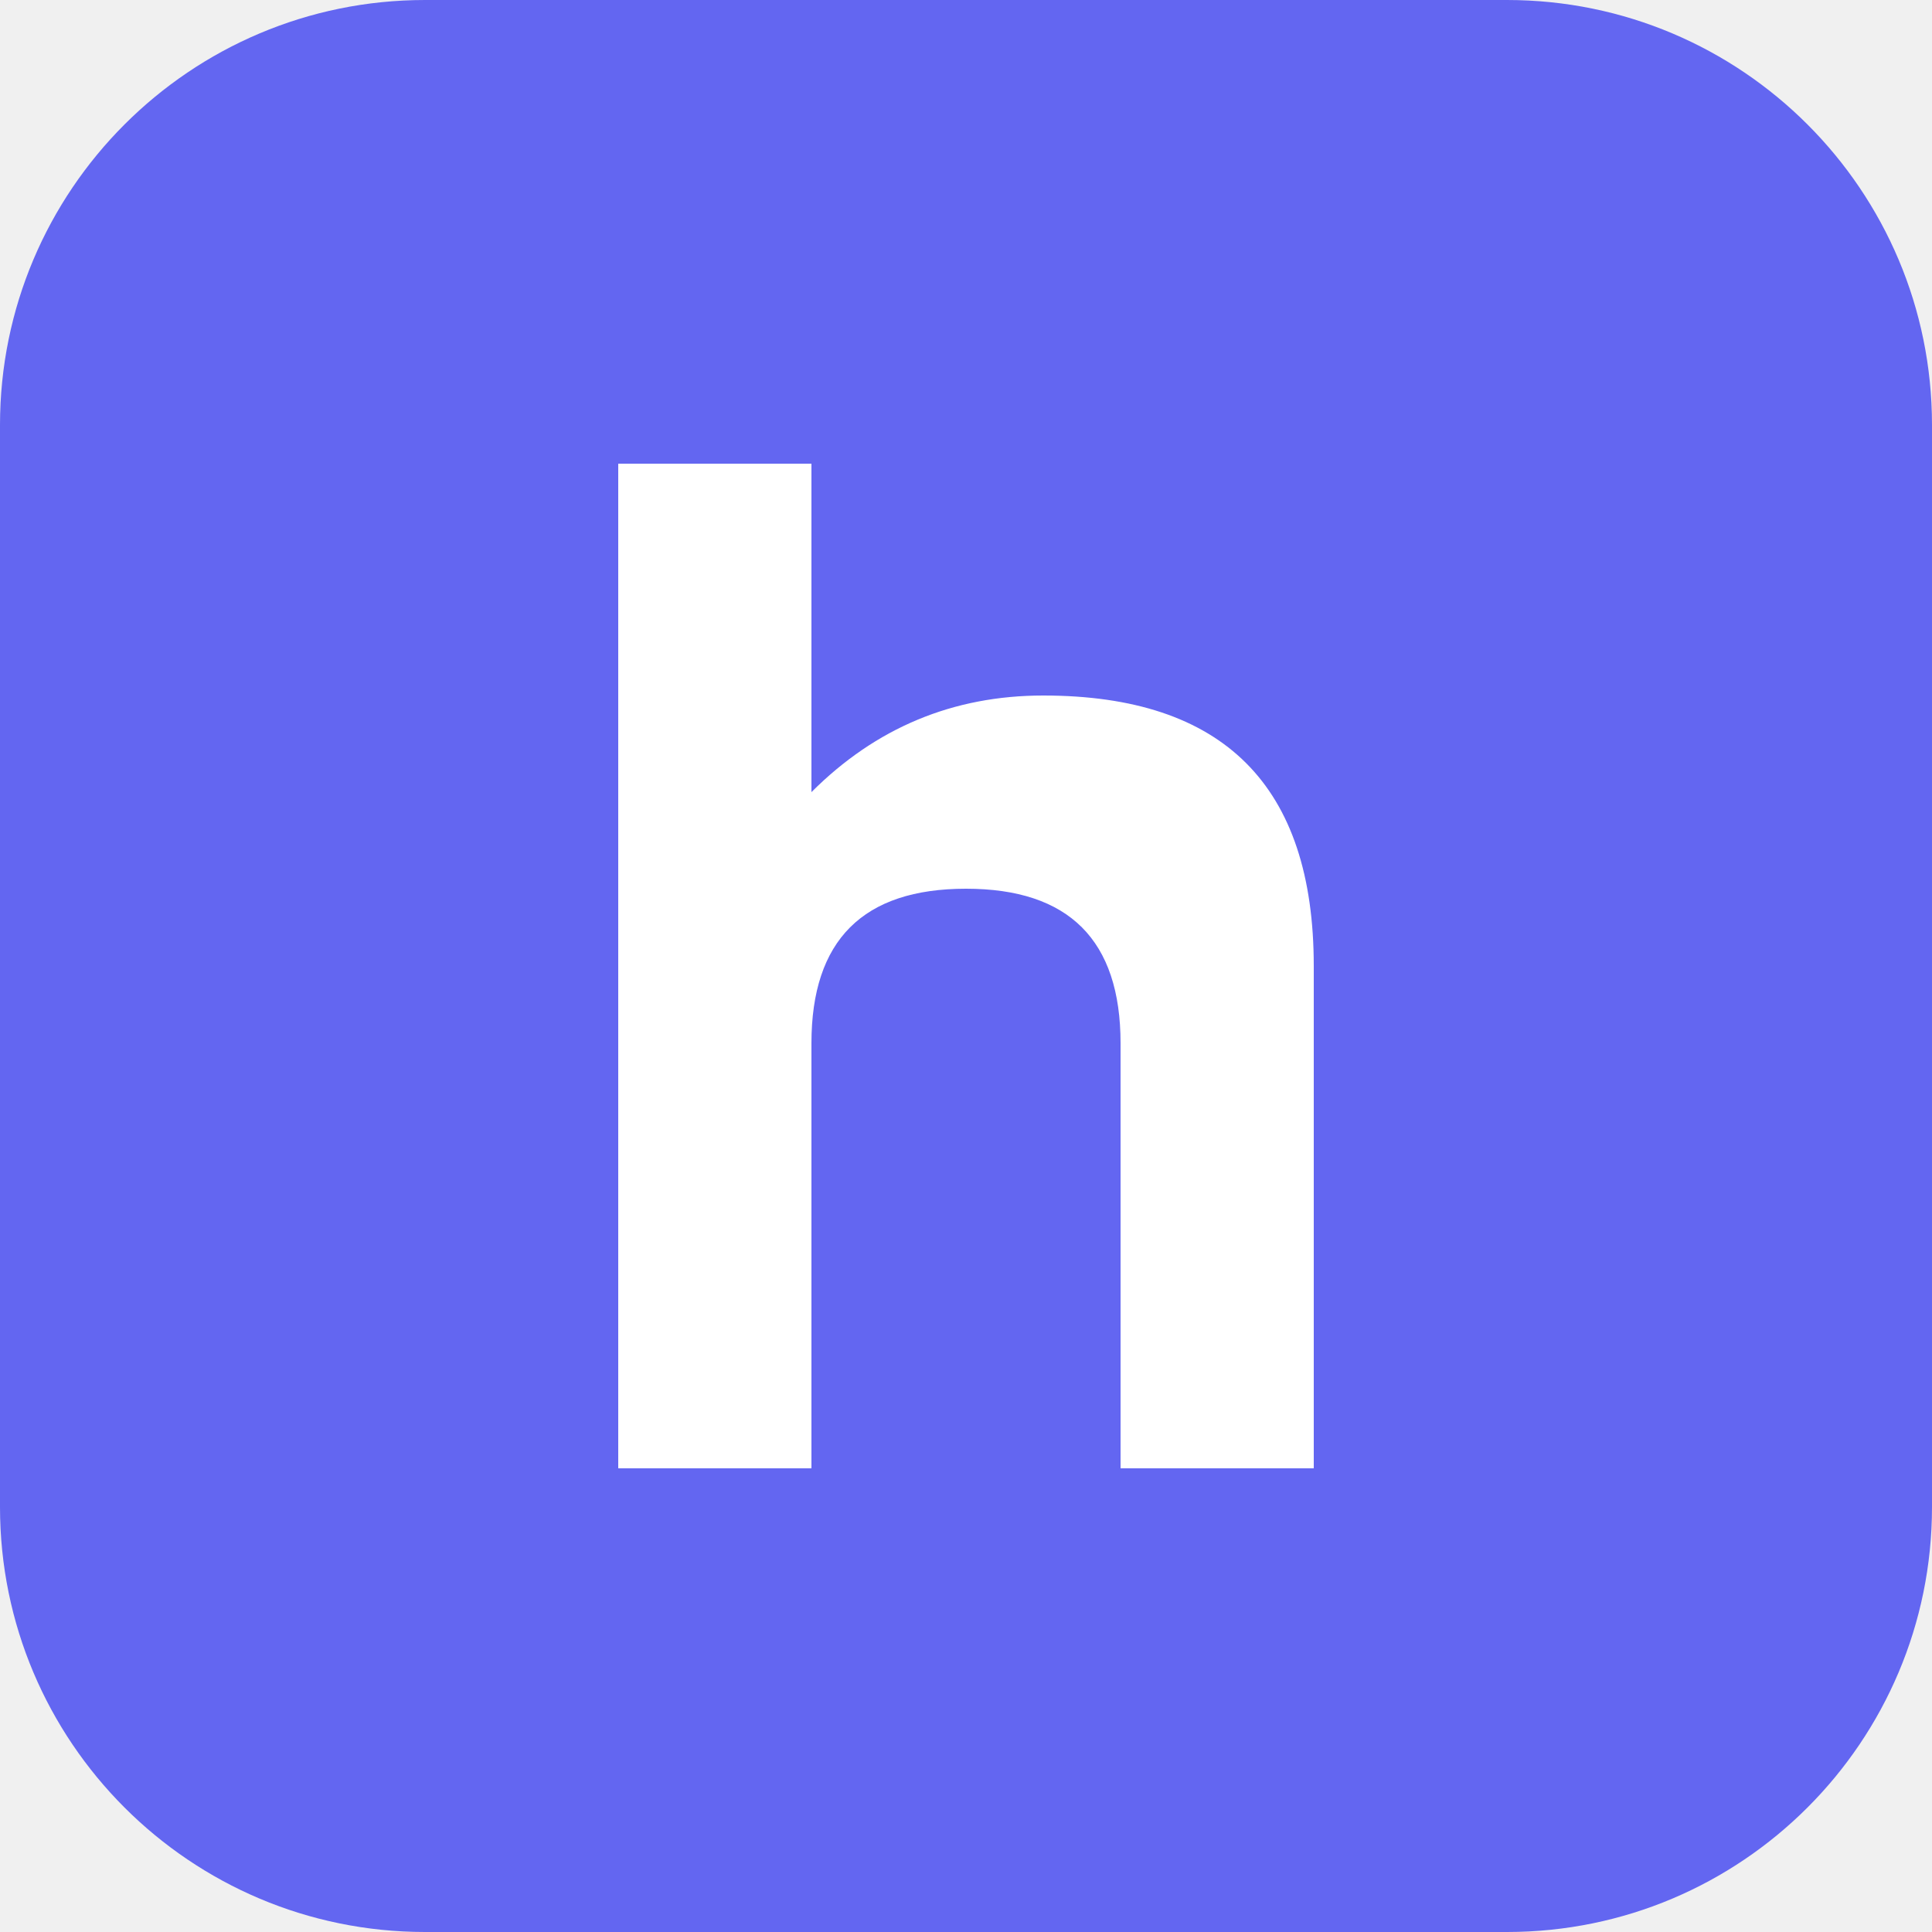
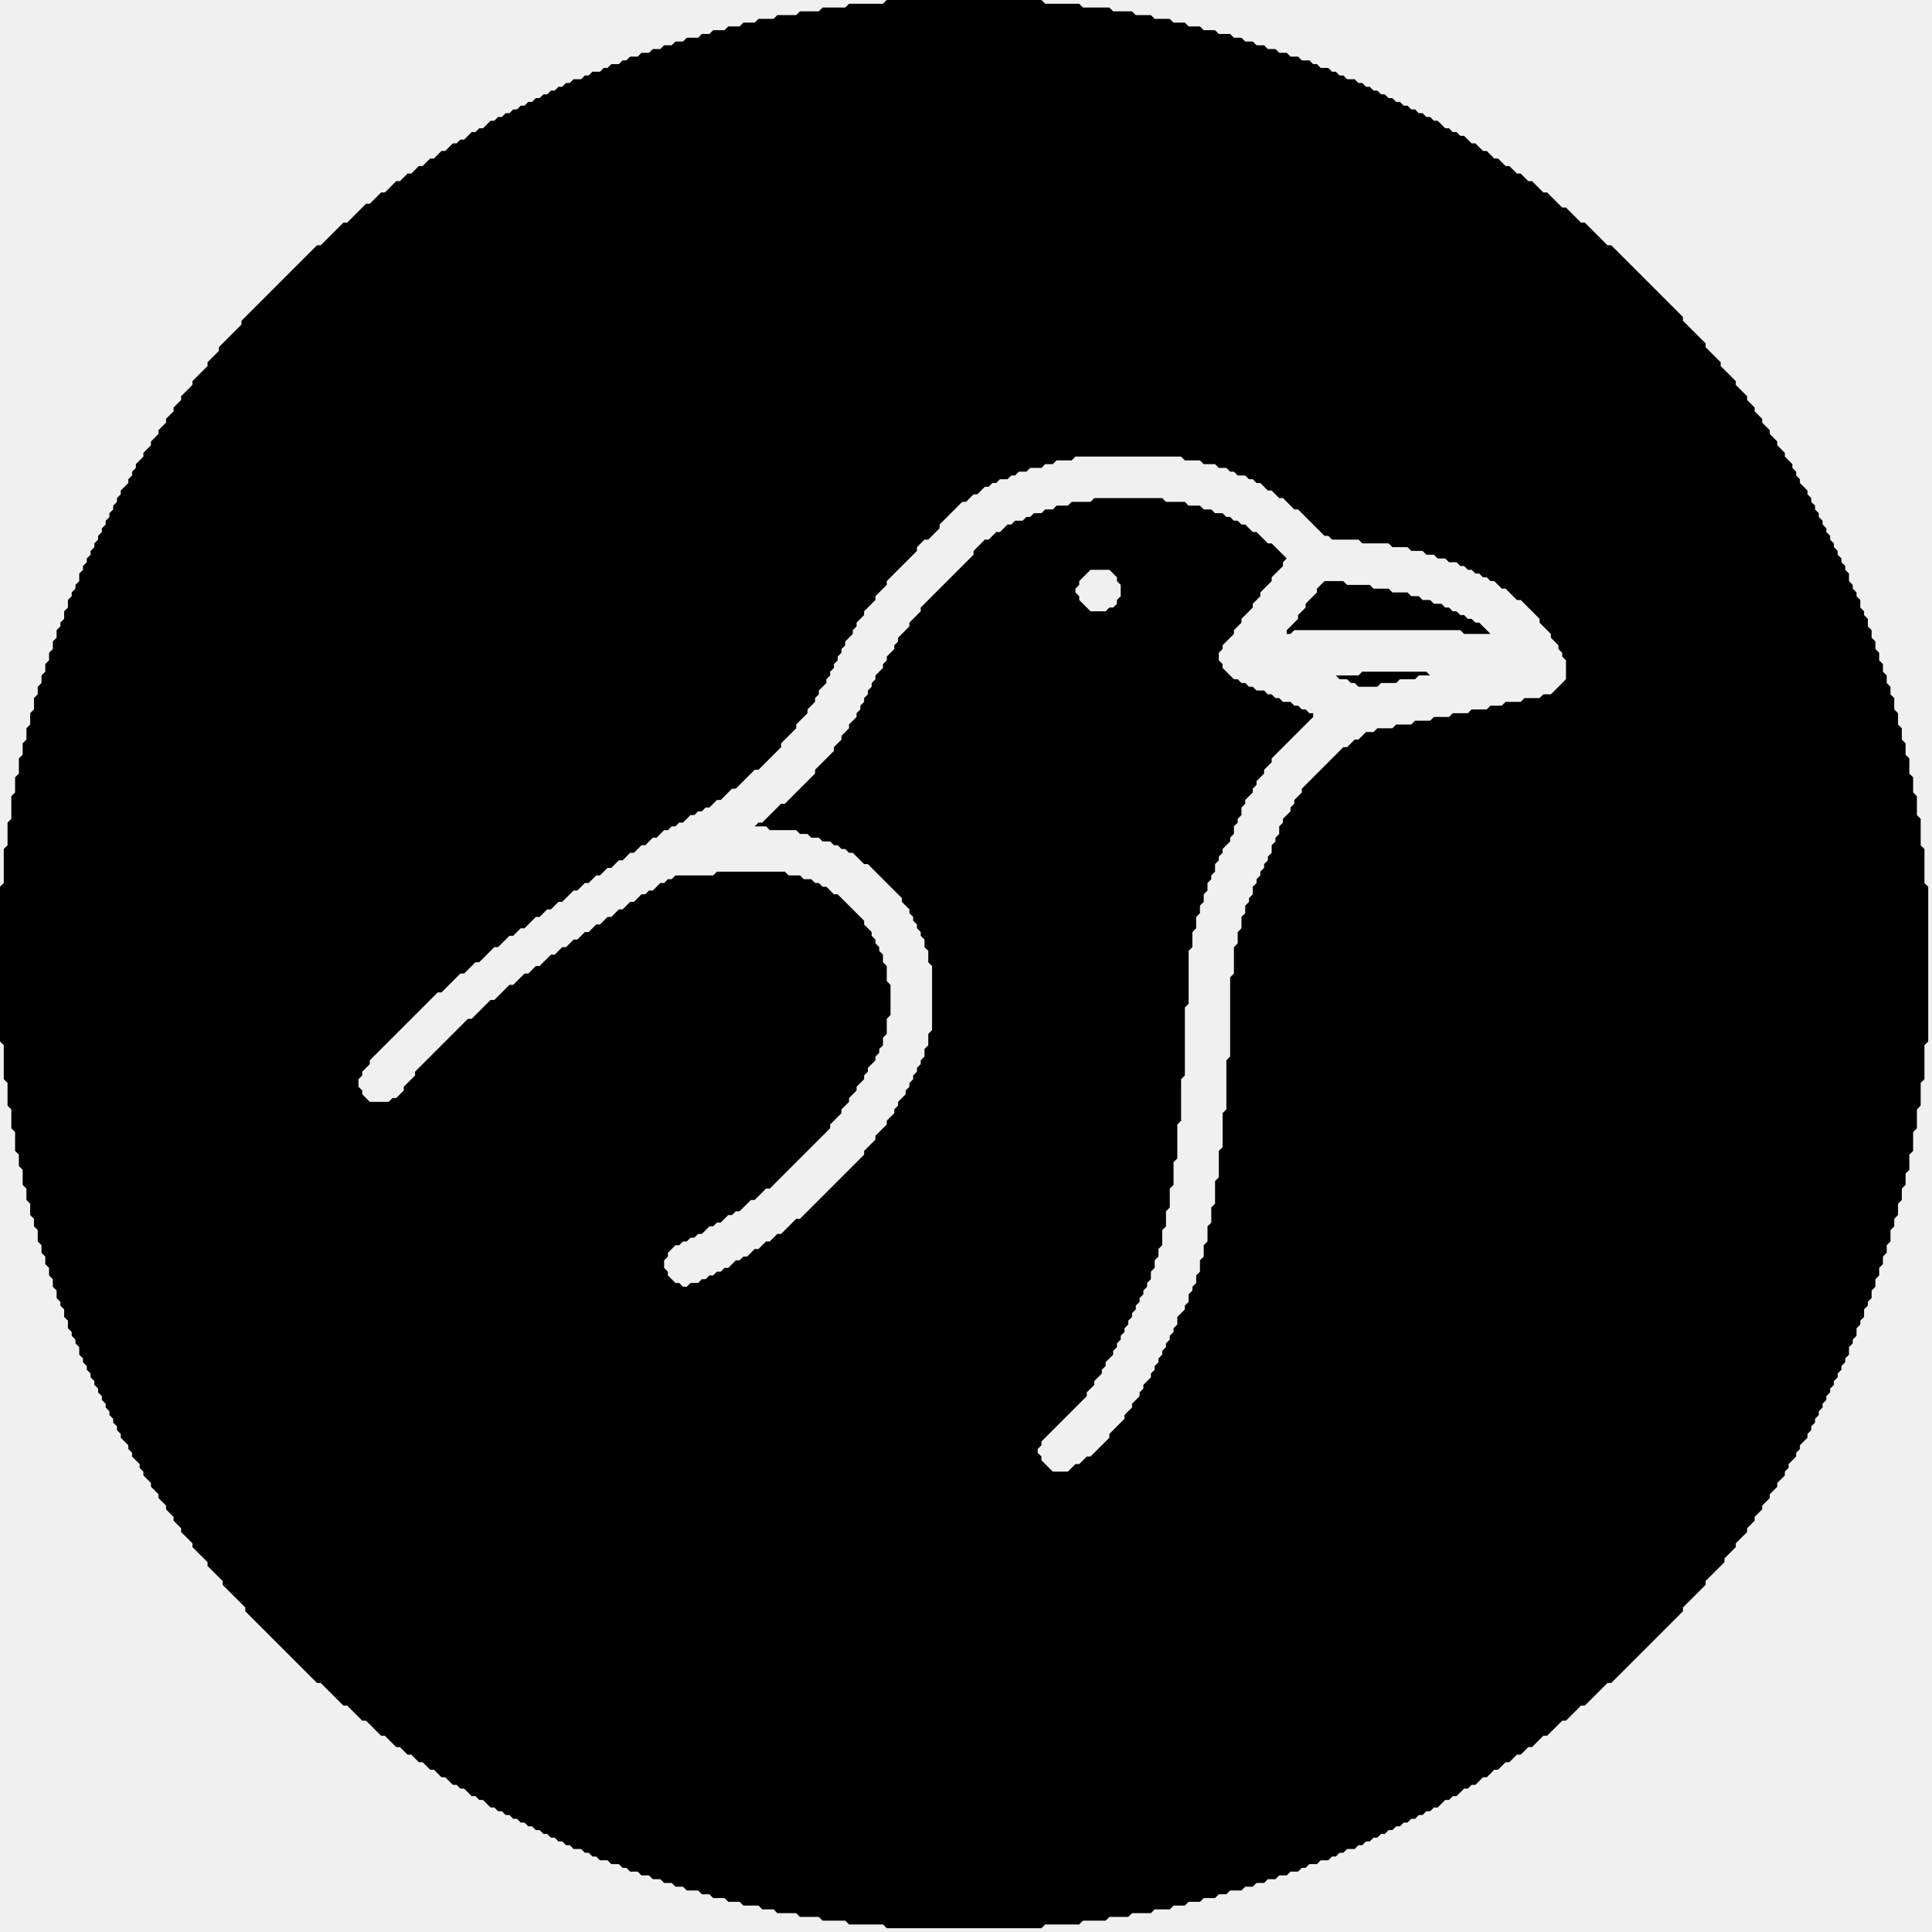
- <svg xmlns="http://www.w3.org/2000/svg" viewBox="0 0 100 100" role="img" aria-label="Hermes Studio">
-   <rect width="100" height="100" rx="22" fill="#6366f1" />
-   <path d="M32 24 v52 h10 v-22 q0 -8 8 -8 t8 8 v22 h10 v-26 q0 -14 -14 -14 q-7 0 -12 5 V24 Z" fill="#ffffff" />
+ <svg xmlns="http://www.w3.org/2000/svg" viewBox="0 0 512 512" width="512" height="512" role="img" aria-label="Sylang Raven Vectorized">
+   <g fill="currentColor" stroke="none" fill-rule="evenodd">
+     <path d="M235.00,0.00 L234.00,1.00 L225.00,1.00 L224.00,2.00 L218.00,2.00 L217.00,3.00 L212.00,3.00 L211.00,4.00 L206.00,4.00 L205.00,5.00 L201.00,5.00 L200.00,6.00 L197.00,6.00 L196.00,7.00 L193.00,7.00 L192.00,8.00 L189.00,8.00 L188.00,9.00 L186.00,9.00 L185.00,10.00 L182.00,10.00 L181.00,11.00 L179.00,11.00 L178.00,12.00 L176.00,12.00 L175.00,13.00 L173.00,13.00 L172.00,14.00 L170.00,14.00 L169.00,15.00 L167.00,15.00 L166.00,16.00 L165.00,16.00 L164.00,17.00 L162.00,17.00 L161.00,18.00 L160.00,18.00 L159.00,19.00 L157.00,19.00 L156.00,20.00 L155.00,20.00 L154.00,21.00 L152.00,21.00 L151.00,22.00 L150.00,22.00 L149.00,23.00 L148.00,23.00 L147.00,24.00 L146.00,24.00 L145.00,25.00 L144.00,25.00 L143.00,26.00 L142.00,26.00 L141.00,27.00 L140.00,27.00 L139.00,28.00 L138.00,28.00 L137.00,29.00 L136.00,29.00 L135.00,30.00 L134.00,30.00 L133.00,31.00 L132.00,31.00 L131.00,32.00 L130.00,32.00 L128.00,34.00 L127.00,34.00 L126.00,35.00 L125.00,35.00 L123.00,37.00 L122.00,37.00 L121.00,38.00 L120.00,38.00 L118.00,40.00 L117.00,40.00 L115.00,42.00 L114.00,42.00 L112.00,44.00 L111.00,44.00 L109.00,46.00 L108.00,46.00 L106.00,48.00 L105.00,48.00 L102.00,51.00 L101.00,51.00 L98.00,54.00 L97.00,54.00 L92.00,59.00 L91.00,59.00 L85.00,65.00 L84.00,65.00 L64.00,85.00 L64.00,86.00 L58.00,92.00 L58.00,93.00 L55.00,96.00 L55.00,97.00 L51.00,101.00 L51.00,102.00 L48.00,105.00 L48.00,106.00 L46.00,108.00 L46.00,109.00 L44.00,111.00 L44.00,112.00 L42.00,114.00 L42.00,115.00 L40.00,117.00 L40.00,118.00 L38.00,120.00 L38.00,121.00 L36.00,123.00 L36.00,124.00 L35.00,125.00 L35.00,126.00 L34.00,127.00 L34.00,128.00 L32.00,130.00 L32.00,131.00 L31.00,132.00 L31.00,133.00 L30.00,134.00 L30.00,135.00 L29.00,136.00 L29.00,137.00 L28.00,138.00 L28.00,139.00 L27.00,140.00 L27.00,141.00 L26.00,142.00 L26.00,143.00 L25.00,144.00 L25.00,145.00 L24.00,146.00 L24.00,147.00 L23.00,148.00 L23.00,149.00 L22.00,150.00 L22.00,151.00 L21.00,152.00 L21.00,154.00 L20.00,155.00 L20.00,156.00 L19.00,157.00 L19.00,158.00 L18.00,159.00 L18.00,161.00 L17.00,162.00 L17.00,164.00 L16.00,165.00 L16.00,166.00 L15.00,167.00 L15.00,169.00 L14.00,170.00 L14.00,172.00 L13.00,173.00 L13.00,175.00 L12.00,176.00 L12.00,178.00 L11.00,179.00 L11.00,181.00 L10.00,182.00 L10.00,184.00 L9.00,185.00 L9.00,188.00 L8.00,189.00 L8.00,192.00 L7.00,193.00 L7.00,196.00 L6.00,197.00 L6.00,200.00 L5.00,201.00 L5.00,205.00 L4.00,206.00 L4.00,210.00 L3.00,211.00 L3.00,217.00 L2.00,218.00 L2.00,224.00 L1.00,225.00 L1.00,234.00 L0.00,235.00 L0.00,276.00 L1.00,277.00 L1.00,286.00 L2.00,287.00 L2.00,293.00 L3.00,294.00 L3.00,299.00 L4.00,300.00 L4.00,305.00 L5.00,306.00 L5.00,309.00 L6.00,310.00 L6.00,314.00 L7.00,315.00 L7.00,318.00 L8.00,319.00 L8.00,322.00 L9.00,323.00 L9.00,325.00 L10.00,326.00 L10.00,329.00 L11.00,330.00 L11.00,332.00 L12.00,333.00 L12.00,335.00 L13.00,336.00 L13.00,338.00 L14.00,339.00 L14.00,341.00 L15.00,342.00 L15.00,344.00 L16.00,345.00 L16.00,346.00 L17.00,347.00 L17.00,349.00 L18.00,350.00 L18.00,352.00 L19.00,353.00 L19.00,354.00 L20.00,355.00 L20.00,356.00 L21.00,357.00 L21.00,359.00 L22.00,360.00 L22.00,361.00 L23.00,362.00 L23.00,363.00 L24.00,364.00 L24.00,365.00 L25.00,366.00 L25.00,367.00 L26.00,368.00 L26.00,369.00 L27.00,370.00 L27.00,371.00 L28.00,372.00 L28.00,373.00 L29.00,374.00 L29.00,375.00 L30.00,376.00 L30.00,377.00 L31.00,378.00 L31.00,379.00 L32.00,380.00 L32.00,381.00 L34.00,383.00 L34.00,384.00 L35.00,385.00 L35.00,386.00 L37.00,388.00 L37.00,389.00 L38.00,390.00 L38.00,391.00 L40.00,393.00 L40.00,394.00 L42.00,396.00 L42.00,397.00 L44.00,399.00 L44.00,400.00 L46.00,402.00 L46.00,403.00 L48.00,405.00 L48.00,406.00 L51.00,409.00 L51.00,410.00 L55.00,414.00 L55.00,415.00 L59.00,419.00 L59.00,420.00 L65.00,426.00 L65.00,427.00 L84.00,446.00 L85.00,446.00 L91.00,452.00 L92.00,452.00 L96.00,456.00 L97.00,456.00 L101.00,460.00 L102.00,460.00 L105.00,463.00 L106.00,463.00 L108.00,465.00 L109.00,465.00 L111.00,467.00 L112.00,467.00 L114.00,469.00 L115.00,469.00 L117.00,471.00 L118.00,471.00 L120.00,473.00 L121.00,473.00 L122.00,474.00 L123.00,474.00 L125.00,476.00 L126.00,476.00 L127.00,477.00 L128.00,477.00 L130.00,479.00 L131.00,479.00 L132.00,480.00 L133.00,480.00 L134.00,481.00 L135.00,481.00 L136.00,482.00 L137.00,482.00 L138.00,483.00 L139.00,483.00 L140.00,484.00 L141.00,484.00 L142.00,485.00 L143.00,485.00 L144.00,486.00 L145.00,486.00 L146.00,487.00 L147.00,487.00 L148.00,488.00 L149.00,488.00 L150.00,489.00 L151.00,489.00 L152.00,490.00 L154.00,490.00 L155.00,491.00 L156.00,491.00 L157.00,492.00 L158.00,492.00 L159.00,493.00 L161.00,493.00 L162.00,494.00 L164.00,494.00 L165.00,495.00 L166.00,495.00 L167.00,496.00 L169.00,496.00 L170.00,497.00 L172.00,497.00 L173.00,498.00 L175.00,498.00 L176.00,499.00 L178.00,499.00 L179.00,500.00 L181.00,500.00 L182.00,501.00 L185.00,501.00 L186.00,502.00 L188.00,502.00 L189.00,503.00 L192.00,503.00 L193.00,504.00 L196.00,504.00 L197.00,505.00 L201.00,505.00 L202.00,506.00 L205.00,506.00 L206.00,507.00 L211.00,507.00 L212.00,508.00 L217.00,508.00 L218.00,509.00 L224.00,509.00 L225.00,510.00 L234.00,510.00 L235.00,511.00 L276.00,511.00 L277.00,510.00 L286.00,510.00 L287.00,509.00 L293.00,509.00 L294.00,508.00 L299.00,508.00 L300.00,507.00 L305.00,507.00 L306.00,506.00 L310.00,506.00 L311.00,505.00 L314.00,505.00 L315.00,504.00 L318.00,504.00 L319.00,503.00 L322.00,503.00 L323.00,502.00 L325.00,502.00 L326.00,501.00 L329.00,501.00 L330.00,500.00 L332.00,500.00 L333.00,499.00 L335.00,499.00 L336.00,498.00 L338.00,498.00 L339.00,497.00 L341.00,497.00 L342.00,496.00 L344.00,496.00 L345.00,495.00 L346.00,495.00 L347.00,494.00 L349.00,494.00 L350.00,493.00 L352.00,493.00 L353.00,492.00 L354.00,492.00 L355.00,491.00 L356.00,491.00 L357.00,490.00 L359.00,490.00 L360.00,489.00 L361.00,489.00 L362.00,488.00 L363.00,488.00 L364.00,487.00 L365.00,487.00 L366.00,486.00 L367.00,486.00 L368.00,485.00 L369.00,485.00 L370.00,484.00 L371.00,484.00 L372.00,483.00 L373.00,483.00 L374.00,482.00 L375.00,482.00 L376.00,481.00 L377.00,481.00 L378.00,480.00 L379.00,480.00 L380.00,479.00 L381.00,479.00 L383.00,477.00 L384.00,477.00 L385.00,476.00 L386.00,476.00 L388.00,474.00 L389.00,474.00 L390.00,473.00 L391.00,473.00 L393.00,471.00 L394.00,471.00 L396.00,469.00 L397.00,469.00 L399.00,467.00 L400.00,467.00 L402.00,465.00 L403.00,465.00 L405.00,463.00 L406.00,463.00 L409.00,460.00 L410.00,460.00 L414.00,456.00 L415.00,456.00 L419.00,452.00 L420.00,452.00 L426.00,446.00 L427.00,446.00 L446.00,427.00 L446.00,426.00 L452.00,420.00 L452.00,419.00 L457.00,414.00 L457.00,413.00 L460.00,410.00 L460.00,409.00 L463.00,406.00 L463.00,405.00 L465.00,403.00 L465.00,402.00 L467.00,400.00 L467.00,399.00 L469.00,397.00 L469.00,396.00 L471.00,394.00 L471.00,393.00 L473.00,391.00 L473.00,390.00 L474.00,389.00 L474.00,388.00 L476.00,386.00 L476.00,385.00 L477.00,384.00 L477.00,383.00 L479.00,381.00 L479.00,380.00 L480.00,379.00 L480.00,378.00 L481.00,377.00 L481.00,376.00 L482.00,375.00 L482.00,374.00 L483.00,373.00 L483.00,372.00 L484.00,371.00 L484.00,370.00 L485.00,369.00 L485.00,368.00 L486.00,367.00 L486.00,366.00 L487.00,365.00 L487.00,364.00 L488.00,363.00 L488.00,362.00 L489.00,361.00 L489.00,360.00 L490.00,359.00 L490.00,357.00 L491.00,356.00 L491.00,355.00 L492.00,354.00 L492.00,352.00 L493.00,351.00 L493.00,350.00 L494.00,349.00 L494.00,347.00 L495.00,346.00 L495.00,345.00 L496.00,344.00 L496.00,342.00 L497.00,341.00 L497.00,339.00 L498.00,338.00 L498.00,336.00 L499.00,335.00 L499.00,333.00 L500.00,332.00 L500.00,330.00 L501.00,329.00 L501.00,326.00 L502.00,325.00 L502.00,323.00 L503.00,322.00 L503.00,319.00 L504.00,318.00 L504.00,315.00 L505.00,314.00 L505.00,311.00 L506.00,310.00 L506.00,306.00 L507.00,305.00 L507.00,300.00 L508.00,299.00 L508.00,294.00 L509.00,293.00 L509.00,287.00 L510.00,286.00 L510.00,277.00 L511.00,276.00 L511.00,235.00 L510.00,234.00 L510.00,225.00 L509.00,224.00 L509.00,217.00 L508.00,216.00 L508.00,211.00 L507.00,210.00 L507.00,206.00 L506.00,205.00 L506.00,201.00 L505.00,200.00 L505.00,197.00 L504.00,196.00 L504.00,193.00 L503.00,192.00 L503.00,189.00 L502.00,188.00 L502.00,185.00 L501.00,184.00 L501.00,182.00 L500.00,181.00 L500.00,179.00 L499.00,178.00 L499.00,176.00 L498.00,175.00 L498.00,173.00 L497.00,172.00 L497.00,170.00 L496.00,169.00 L496.00,167.00 L495.00,166.00 L495.00,164.00 L494.00,163.00 L494.00,162.00 L493.00,161.00 L493.00,159.00 L492.00,158.00 L492.00,157.00 L491.00,156.00 L491.00,155.00 L490.00,154.00 L490.00,152.00 L489.00,151.00 L489.00,150.00 L488.00,149.00 L488.00,148.00 L487.00,147.00 L487.00,146.00 L486.00,145.00 L486.00,144.00 L485.00,143.00 L485.00,142.00 L484.00,141.00 L484.00,140.00 L483.00,139.00 L483.00,138.00 L482.00,137.00 L482.00,136.00 L481.00,135.00 L481.00,134.00 L480.00,133.00 L480.00,132.00 L479.00,131.00 L479.00,130.00 L477.00,128.00 L477.00,127.00 L476.00,126.00 L476.00,125.00 L475.00,124.00 L475.00,123.00 L473.00,121.00 L473.00,120.00 L471.00,118.00 L471.00,117.00 L469.00,115.00 L469.00,114.00 L467.00,112.00 L467.00,111.00 L465.00,109.00 L465.00,108.00 L463.00,106.00 L463.00,105.00 L460.00,102.00 L460.00,101.00 L456.00,97.00 L456.00,96.00 L452.00,92.00 L452.00,91.00 L446.00,85.00 L446.00,84.00 L427.00,65.00 L426.00,65.00 L420.00,59.00 L419.00,59.00 L415.00,55.00 L414.00,55.00 L410.00,51.00 L409.00,51.00 L406.00,48.00 L405.00,48.00 L403.00,46.00 L402.00,46.00 L400.00,44.00 L399.00,44.00 L397.00,42.00 L396.00,42.00 L394.00,40.00 L393.00,40.00 L391.00,38.00 L390.00,38.00 L388.00,36.00 L387.00,36.00 L386.00,35.00 L385.00,35.00 L384.00,34.00 L383.00,34.00 L381.00,32.00 L380.00,32.00 L379.00,31.00 L378.00,31.00 L377.00,30.00 L376.00,30.00 L375.00,29.00 L374.00,29.00 L373.00,28.00 L372.00,28.00 L371.00,27.00 L370.00,27.00 L369.00,26.00 L368.00,26.00 L367.00,25.00 L366.00,25.00 L365.00,24.00 L364.00,24.00 L363.00,23.00 L362.00,23.00 L361.00,22.00 L360.00,22.00 L359.00,21.00 L357.00,21.00 L356.00,20.00 L355.00,20.00 L354.00,19.00 L353.00,19.00 L352.00,18.00 L350.00,18.00 L349.00,17.00 L348.00,17.00 L347.00,16.00 L345.00,16.00 L344.00,15.00 L342.00,15.00 L341.00,14.00 L339.00,14.00 L338.00,13.00 L336.00,13.00 L335.00,12.00 L333.00,12.00 L332.00,11.00 L330.00,11.00 L329.00,10.00 L327.00,10.00 L326.00,9.00 L323.00,9.00 L322.00,8.00 L319.00,8.00 L318.00,7.00 L315.00,7.00 L314.00,6.00 L311.00,6.00 L310.00,5.00 L306.00,5.00 L305.00,4.00 L301.00,4.00 L300.00,3.00 L295.00,3.00 L294.00,2.00 L287.00,2.00 L286.00,1.00 L277.00,1.00 L276.00,0.00 Z M284.00,122.00 L285.00,121.00 L313.00,121.00 L314.00,122.00 L318.00,122.00 L319.00,123.00 L322.00,123.00 L323.00,124.00 L325.00,124.00 L326.00,125.00 L327.00,125.00 L328.00,126.00 L330.00,126.00 L331.00,127.00 L332.00,127.00 L333.00,128.00 L334.00,128.00 L336.00,130.00 L337.00,130.00 L339.00,132.00 L340.00,132.00 L343.00,135.00 L344.00,135.00 L351.00,142.00 L352.00,142.00 L353.00,143.00 L360.00,143.00 L361.00,144.00 L368.00,144.00 L369.00,145.00 L373.00,145.00 L374.00,146.00 L377.00,146.00 L378.00,147.00 L380.00,147.00 L381.00,148.00 L383.00,148.00 L384.00,149.00 L386.00,149.00 L387.00,150.00 L388.00,150.00 L389.00,151.00 L390.00,151.00 L391.00,152.00 L392.00,152.00 L393.00,153.00 L394.00,153.00 L395.00,154.00 L396.00,154.00 L398.00,156.00 L399.00,156.00 L402.00,159.00 L403.00,159.00 L408.00,164.00 L408.00,165.00 L411.00,168.00 L411.00,169.00 L413.00,171.00 L413.00,172.00 L414.00,173.00 L414.00,174.00 L415.00,175.00 L415.00,180.00 L411.00,184.00 L409.00,184.00 L408.00,185.00 L404.00,185.00 L403.00,186.00 L399.00,186.00 L398.00,187.00 L395.00,187.00 L394.00,188.00 L390.00,188.00 L389.00,189.00 L385.00,189.00 L384.00,190.00 L380.00,190.00 L379.00,191.00 L375.00,191.00 L374.00,192.00 L370.00,192.00 L369.00,193.00 L365.00,193.00 L364.00,194.00 L362.00,194.00 L360.00,196.00 L359.00,196.00 L357.00,198.00 L356.00,198.00 L345.00,209.00 L345.00,210.00 L343.00,212.00 L343.00,213.00 L342.00,214.00 L342.00,215.00 L340.00,217.00 L340.00,218.00 L339.00,219.00 L339.00,221.00 L338.00,222.00 L338.00,223.00 L337.00,224.00 L337.00,226.00 L336.00,227.00 L336.00,228.00 L335.00,229.00 L335.00,230.00 L334.00,231.00 L334.00,232.00 L333.00,233.00 L333.00,234.00 L332.00,235.00 L332.00,237.00 L331.00,238.00 L331.00,239.00 L330.00,240.00 L330.00,242.00 L329.00,243.00 L329.00,246.00 L328.00,247.00 L328.00,250.00 L327.00,251.00 L327.00,258.00 L326.00,259.00 L326.00,280.00 L325.00,281.00 L325.00,294.00 L324.00,295.00 L324.00,304.00 L323.00,305.00 L323.00,312.00 L322.00,313.00 L322.00,319.00 L321.00,320.00 L321.00,324.00 L320.00,325.00 L320.00,329.00 L319.00,330.00 L319.00,333.00 L318.00,334.00 L318.00,337.00 L317.00,338.00 L317.00,340.00 L316.00,341.00 L316.00,342.00 L315.00,343.00 L315.00,345.00 L314.00,346.00 L314.00,347.00 L312.00,349.00 L312.00,351.00 L311.00,352.00 L311.00,353.00 L310.00,354.00 L310.00,355.00 L309.00,356.00 L309.00,357.00 L308.00,358.00 L308.00,359.00 L307.00,360.00 L307.00,361.00 L306.00,362.00 L306.00,363.00 L305.00,364.00 L305.00,365.00 L303.00,367.00 L303.00,368.00 L302.00,369.00 L302.00,370.00 L300.00,372.00 L300.00,373.00 L298.00,375.00 L298.00,376.00 L294.00,380.00 L294.00,381.00 L289.00,386.00 L288.00,386.00 L286.00,388.00 L285.00,388.00 L283.00,390.00 L279.00,390.00 L276.00,387.00 L276.00,386.00 L275.00,385.00 L275.00,384.00 L276.00,383.00 L276.00,382.00 L288.00,370.00 L288.00,369.00 L290.00,367.00 L290.00,366.00 L292.00,364.00 L292.00,363.00 L293.00,362.00 L293.00,361.00 L295.00,359.00 L295.00,358.00 L296.00,357.00 L296.00,356.00 L297.00,355.00 L297.00,354.00 L298.00,353.00 L298.00,352.00 L299.00,351.00 L299.00,350.00 L300.00,349.00 L300.00,348.00 L301.00,347.00 L301.00,346.00 L302.00,345.00 L302.00,344.00 L303.00,343.00 L303.00,342.00 L304.00,341.00 L304.00,340.00 L305.00,339.00 L305.00,337.00 L306.00,336.00 L306.00,334.00 L307.00,333.00 L307.00,331.00 L308.00,330.00 L308.00,326.00 L309.00,325.00 L309.00,321.00 L310.00,320.00 L310.00,315.00 L311.00,314.00 L311.00,308.00 L312.00,307.00 L312.00,298.00 L313.00,297.00 L313.00,286.00 L314.00,285.00 L314.00,267.00 L315.00,266.00 L315.00,252.00 L316.00,251.00 L316.00,247.00 L317.00,246.00 L317.00,243.00 L318.00,242.00 L318.00,240.00 L319.00,239.00 L319.00,237.00 L320.00,236.00 L320.00,234.00 L321.00,233.00 L321.00,232.00 L322.00,231.00 L322.00,229.00 L323.00,228.00 L323.00,227.00 L324.00,226.00 L324.00,225.00 L326.00,223.00 L326.00,222.00 L327.00,221.00 L327.00,219.00 L328.00,218.00 L328.00,217.00 L329.00,216.00 L329.00,214.00 L330.00,213.00 L330.00,212.00 L332.00,210.00 L332.00,209.00 L333.00,208.00 L333.00,207.00 L335.00,205.00 L335.00,204.00 L337.00,202.00 L337.00,201.00 L348.00,190.00 L348.00,189.00 L347.00,189.00 L346.00,188.00 L345.00,188.00 L344.00,187.00 L343.00,187.00 L342.00,186.00 L340.00,186.00 L339.00,185.00 L338.00,185.00 L337.00,184.00 L336.00,184.00 L335.00,183.00 L333.00,183.00 L332.00,182.00 L331.00,182.00 L330.00,181.00 L329.00,181.00 L328.00,180.00 L327.00,180.00 L324.00,177.00 L324.00,176.00 L323.00,175.00 L323.00,173.00 L324.00,172.00 L324.00,171.00 L327.00,168.00 L327.00,167.00 L329.00,165.00 L329.00,164.00 L332.00,161.00 L332.00,160.00 L334.00,158.00 L334.00,157.00 L337.00,154.00 L337.00,153.00 L340.00,150.00 L340.00,149.00 L341.00,148.00 L337.00,144.00 L336.00,144.00 L333.00,141.00 L332.00,141.00 L330.00,139.00 L329.00,139.00 L328.00,138.00 L327.00,138.00 L326.00,137.00 L325.00,137.00 L324.00,136.00 L322.00,136.00 L321.00,135.00 L319.00,135.00 L318.00,134.00 L315.00,134.00 L314.00,133.00 L309.00,133.00 L308.00,132.00 L290.00,132.00 L289.00,133.00 L284.00,133.00 L283.00,134.00 L280.00,134.00 L279.00,135.00 L277.00,135.00 L276.00,136.00 L274.00,136.00 L273.00,137.00 L272.00,137.00 L271.00,138.00 L269.00,138.00 L268.00,139.00 L267.00,139.00 L265.00,141.00 L264.00,141.00 L262.00,143.00 L261.00,143.00 L258.00,146.00 L258.00,147.00 L244.00,161.00 L244.00,162.00 L241.00,165.00 L241.00,166.00 L238.00,169.00 L238.00,170.00 L237.00,171.00 L237.00,172.00 L235.00,174.00 L235.00,175.00 L234.00,176.00 L234.00,177.00 L232.00,179.00 L232.00,180.00 L231.00,181.00 L231.00,182.00 L230.00,183.00 L230.00,184.00 L229.00,185.00 L229.00,186.00 L228.00,187.00 L228.00,188.00 L227.00,189.00 L227.00,190.00 L225.00,192.00 L225.00,193.00 L223.00,195.00 L223.00,196.00 L221.00,198.00 L221.00,199.00 L216.00,204.00 L216.00,205.00 L208.00,213.00 L207.00,213.00 L202.00,218.00 L201.00,218.00 L200.00,219.00 L203.00,219.00 L204.00,220.00 L211.00,220.00 L212.00,221.00 L214.00,221.00 L215.00,222.00 L217.00,222.00 L218.00,223.00 L220.00,223.00 L221.00,224.00 L222.00,224.00 L223.00,225.00 L224.00,225.00 L225.00,226.00 L226.00,226.00 L229.00,229.00 L230.00,229.00 L239.00,238.00 L239.00,239.00 L241.00,241.00 L241.00,242.00 L242.00,243.00 L242.00,244.00 L243.00,245.00 L243.00,246.00 L244.00,247.00 L244.00,248.00 L245.00,249.00 L245.00,251.00 L246.00,252.00 L246.00,255.00 L247.00,256.00 L247.00,273.00 L246.00,274.00 L246.00,277.00 L245.00,278.00 L245.00,280.00 L244.00,281.00 L244.00,282.00 L243.00,283.00 L243.00,284.00 L242.00,285.00 L242.00,286.00 L241.00,287.00 L241.00,288.00 L240.00,289.00 L240.00,290.00 L238.00,292.00 L238.00,293.00 L237.00,294.00 L237.00,295.00 L235.00,297.00 L235.00,298.00 L232.00,301.00 L232.00,302.00 L229.00,305.00 L229.00,306.00 L212.00,323.00 L211.00,323.00 L207.00,327.00 L206.00,327.00 L204.00,329.00 L203.00,329.00 L201.00,331.00 L200.00,331.00 L198.00,333.00 L197.00,333.00 L196.00,334.00 L195.00,334.00 L193.00,336.00 L192.00,336.00 L191.00,337.00 L190.00,337.00 L189.00,338.00 L188.00,338.00 L187.00,339.00 L186.00,339.00 L185.00,340.00 L183.00,340.00 L182.00,341.00 L181.00,341.00 L180.00,340.00 L179.00,340.00 L177.00,338.00 L177.00,337.00 L176.00,336.00 L176.00,334.00 L177.00,333.00 L177.00,332.00 L179.00,330.00 L180.00,330.00 L181.00,329.00 L182.00,329.00 L183.00,328.00 L184.00,328.00 L185.00,327.00 L186.00,327.00 L188.00,325.00 L189.00,325.00 L190.00,324.00 L191.00,324.00 L193.00,322.00 L194.00,322.00 L195.00,321.00 L196.00,321.00 L199.00,318.00 L200.00,318.00 L203.00,315.00 L204.00,315.00 L220.00,299.00 L220.00,298.00 L223.00,295.00 L223.00,294.00 L225.00,292.00 L225.00,291.00 L227.00,289.00 L227.00,288.00 L229.00,286.00 L229.00,285.00 L230.00,284.00 L230.00,283.00 L232.00,281.00 L232.00,280.00 L233.00,279.00 L233.00,278.00 L234.00,277.00 L234.00,275.00 L235.00,274.00 L235.00,270.00 L236.00,269.00 L236.00,261.00 L235.00,260.00 L235.00,256.00 L234.00,255.00 L234.00,253.00 L233.00,252.00 L233.00,251.00 L232.00,250.00 L232.00,249.00 L231.00,248.00 L231.00,247.00 L229.00,245.00 L229.00,244.00 L222.00,237.00 L221.00,237.00 L219.00,235.00 L218.00,235.00 L217.00,234.00 L216.00,234.00 L215.00,233.00 L213.00,233.00 L212.00,232.00 L209.00,232.00 L208.00,231.00 L190.00,231.00 L189.00,232.00 L179.00,232.00 L178.00,233.00 L177.00,233.00 L176.00,234.00 L175.00,234.00 L173.00,236.00 L172.00,236.00 L171.00,237.00 L170.00,237.00 L168.00,239.00 L167.00,239.00 L165.00,241.00 L164.00,241.00 L162.00,243.00 L161.00,243.00 L159.00,245.00 L158.00,245.00 L156.00,247.00 L155.00,247.00 L153.00,249.00 L152.00,249.00 L150.00,251.00 L149.00,251.00 L147.00,253.00 L146.00,253.00 L143.00,256.00 L142.00,256.00 L140.00,258.00 L139.00,258.00 L136.00,261.00 L135.00,261.00 L131.00,265.00 L130.00,265.00 L125.00,270.00 L124.00,270.00 L110.00,284.00 L110.00,285.00 L107.00,288.00 L107.00,289.00 L105.00,291.00 L104.00,291.00 L103.00,292.00 L98.00,292.00 L96.00,290.00 L96.00,289.00 L95.00,288.00 L95.00,286.00 L96.00,285.00 L96.00,284.00 L98.00,282.00 L98.00,281.00 L116.00,263.00 L117.00,263.00 L122.00,258.00 L123.00,258.00 L126.00,255.00 L127.00,255.00 L131.00,251.00 L132.00,251.00 L135.00,248.00 L136.00,248.00 L138.00,246.00 L139.00,246.00 L142.00,243.00 L143.00,243.00 L145.00,241.00 L146.00,241.00 L148.00,239.00 L149.00,239.00 L152.00,236.00 L153.00,236.00 L155.00,234.00 L156.00,234.00 L158.00,232.00 L159.00,232.00 L161.00,230.00 L162.00,230.00 L164.00,228.00 L165.00,228.00 L167.00,226.00 L168.00,226.00 L170.00,224.00 L171.00,224.00 L173.00,222.00 L174.00,222.00 L176.00,220.00 L177.00,220.00 L178.00,219.00 L179.00,219.00 L180.00,218.00 L181.00,218.00 L183.00,216.00 L184.00,216.00 L185.00,215.00 L186.00,215.00 L187.00,214.00 L188.00,214.00 L190.00,212.00 L191.00,212.00 L194.00,209.00 L195.00,209.00 L200.00,204.00 L201.00,204.00 L207.00,198.00 L207.00,197.00 L211.00,193.00 L211.00,192.00 L214.00,189.00 L214.00,188.00 L216.00,186.00 L216.00,185.00 L217.00,184.00 L217.00,183.00 L219.00,181.00 L219.00,180.00 L220.00,179.00 L220.00,178.00 L221.00,177.00 L221.00,176.00 L222.00,175.00 L222.00,174.00 L223.00,173.00 L223.00,172.00 L224.00,171.00 L224.00,170.00 L226.00,168.00 L226.00,167.00 L227.00,166.00 L227.00,165.00 L229.00,163.00 L229.00,162.00 L232.00,159.00 L232.00,158.00 L235.00,155.00 L235.00,154.00 L243.00,146.00 L243.00,145.00 L245.00,143.00 L246.00,143.00 L249.00,140.00 L249.00,139.00 L255.00,133.00 L256.00,133.00 L258.00,131.00 L259.00,131.00 L261.00,129.00 L262.00,129.00 L263.00,128.00 L264.00,128.00 L265.00,127.00 L267.00,127.00 L268.00,126.00 L269.00,126.00 L270.00,125.00 L272.00,125.00 L273.00,124.00 L276.00,124.00 L277.00,123.00 L279.00,123.00 L280.00,122.00 Z M351.00,154.00 L349.00,156.00 L349.00,157.00 L346.00,160.00 L346.00,161.00 L344.00,163.00 L344.00,164.00 L341.00,167.00 L341.00,168.00 L342.00,168.00 L343.00,167.00 L387.00,167.00 L388.00,168.00 L395.00,168.00 L392.00,165.00 L391.00,165.00 L390.00,164.00 L389.00,164.00 L388.00,163.00 L387.00,163.00 L386.00,162.00 L385.00,162.00 L384.00,161.00 L383.00,161.00 L382.00,160.00 L380.00,160.00 L379.00,159.00 L377.00,159.00 L376.00,158.00 L374.00,158.00 L373.00,157.00 L369.00,157.00 L368.00,156.00 L364.00,156.00 L363.00,155.00 L357.00,155.00 L356.00,154.00 Z M289.00,151.00 L294.00,151.00 L296.00,153.00 L296.00,154.00 L297.00,155.00 L297.00,158.00 L296.00,159.00 L296.00,160.00 L295.00,161.00 L294.00,161.00 L293.00,162.00 L289.00,162.00 L286.00,159.00 L286.00,158.00 L285.00,157.00 L285.00,156.00 L286.00,155.00 L286.00,154.00 Z M361.00,178.00 L360.00,179.00 L353.00,179.00 L354.00,179.00 L355.00,180.00 L357.00,180.00 L358.00,181.00 L359.00,181.00 L360.00,182.00 L365.00,182.00 L366.00,181.00 L370.00,181.00 L371.00,180.00 L375.00,180.00 L376.00,179.00 L380.00,179.00 L379.00,179.00 L378.00,178.00 Z" />
+   </g>
</svg>
